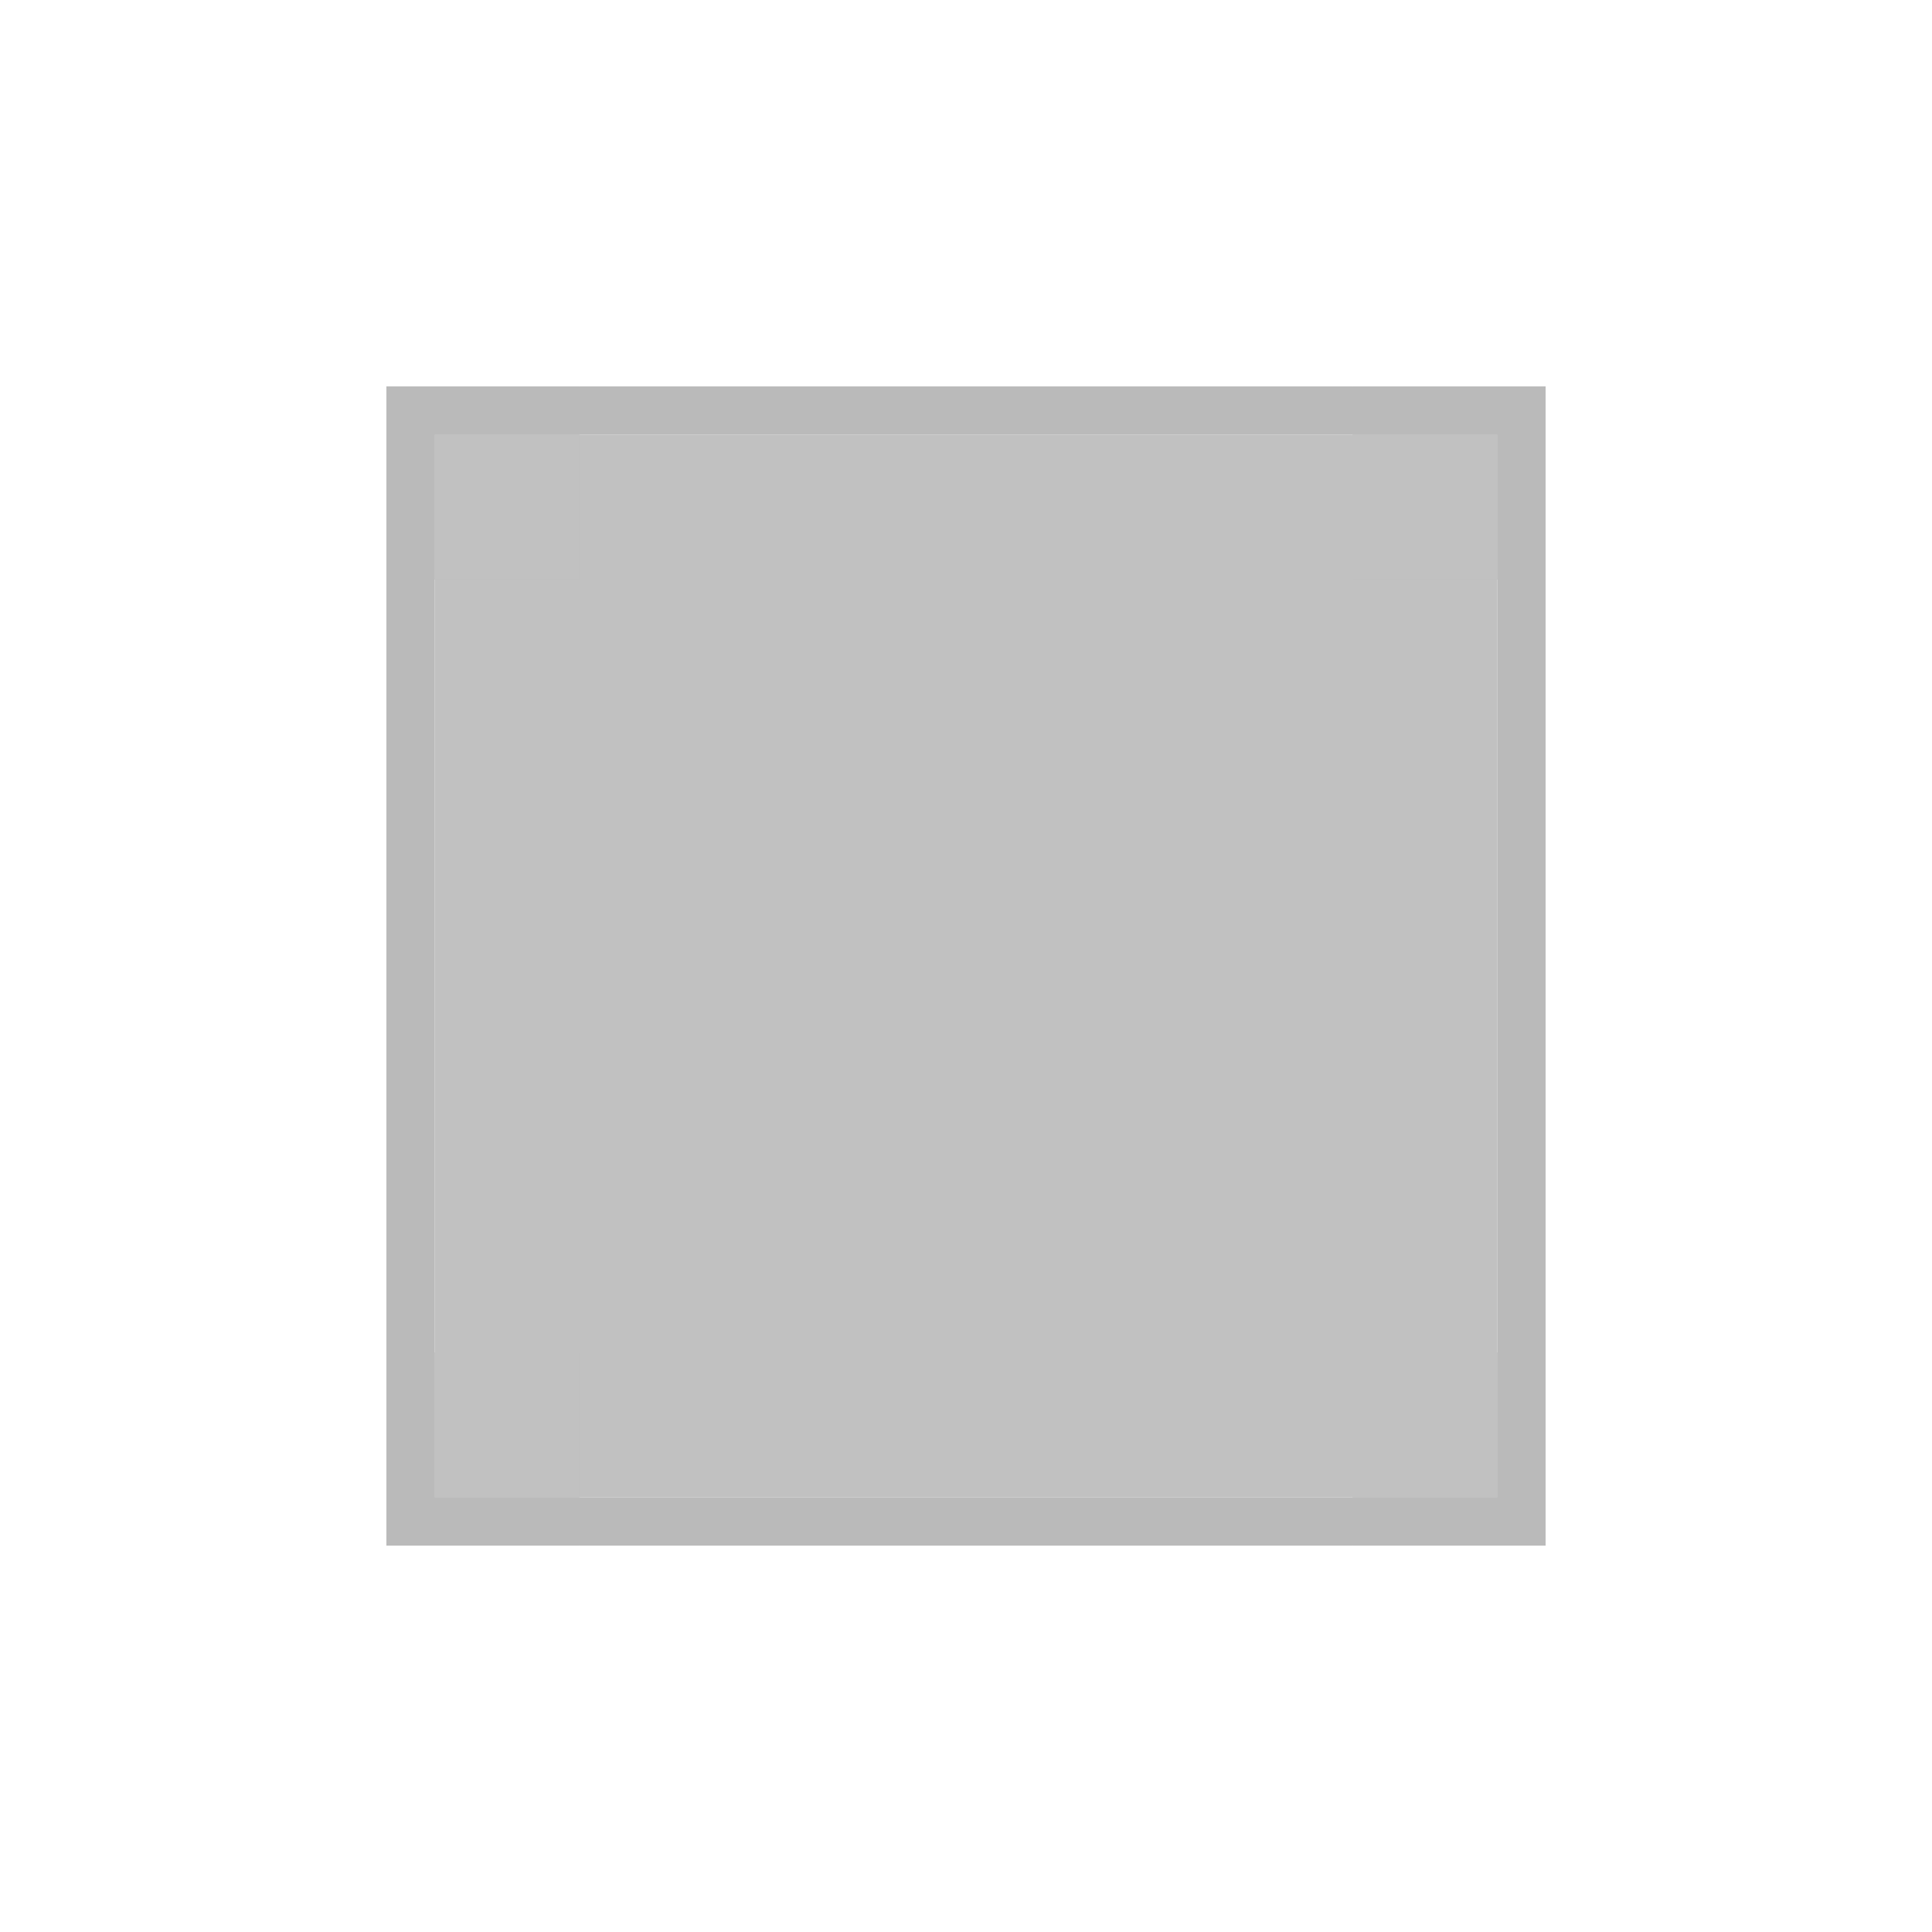
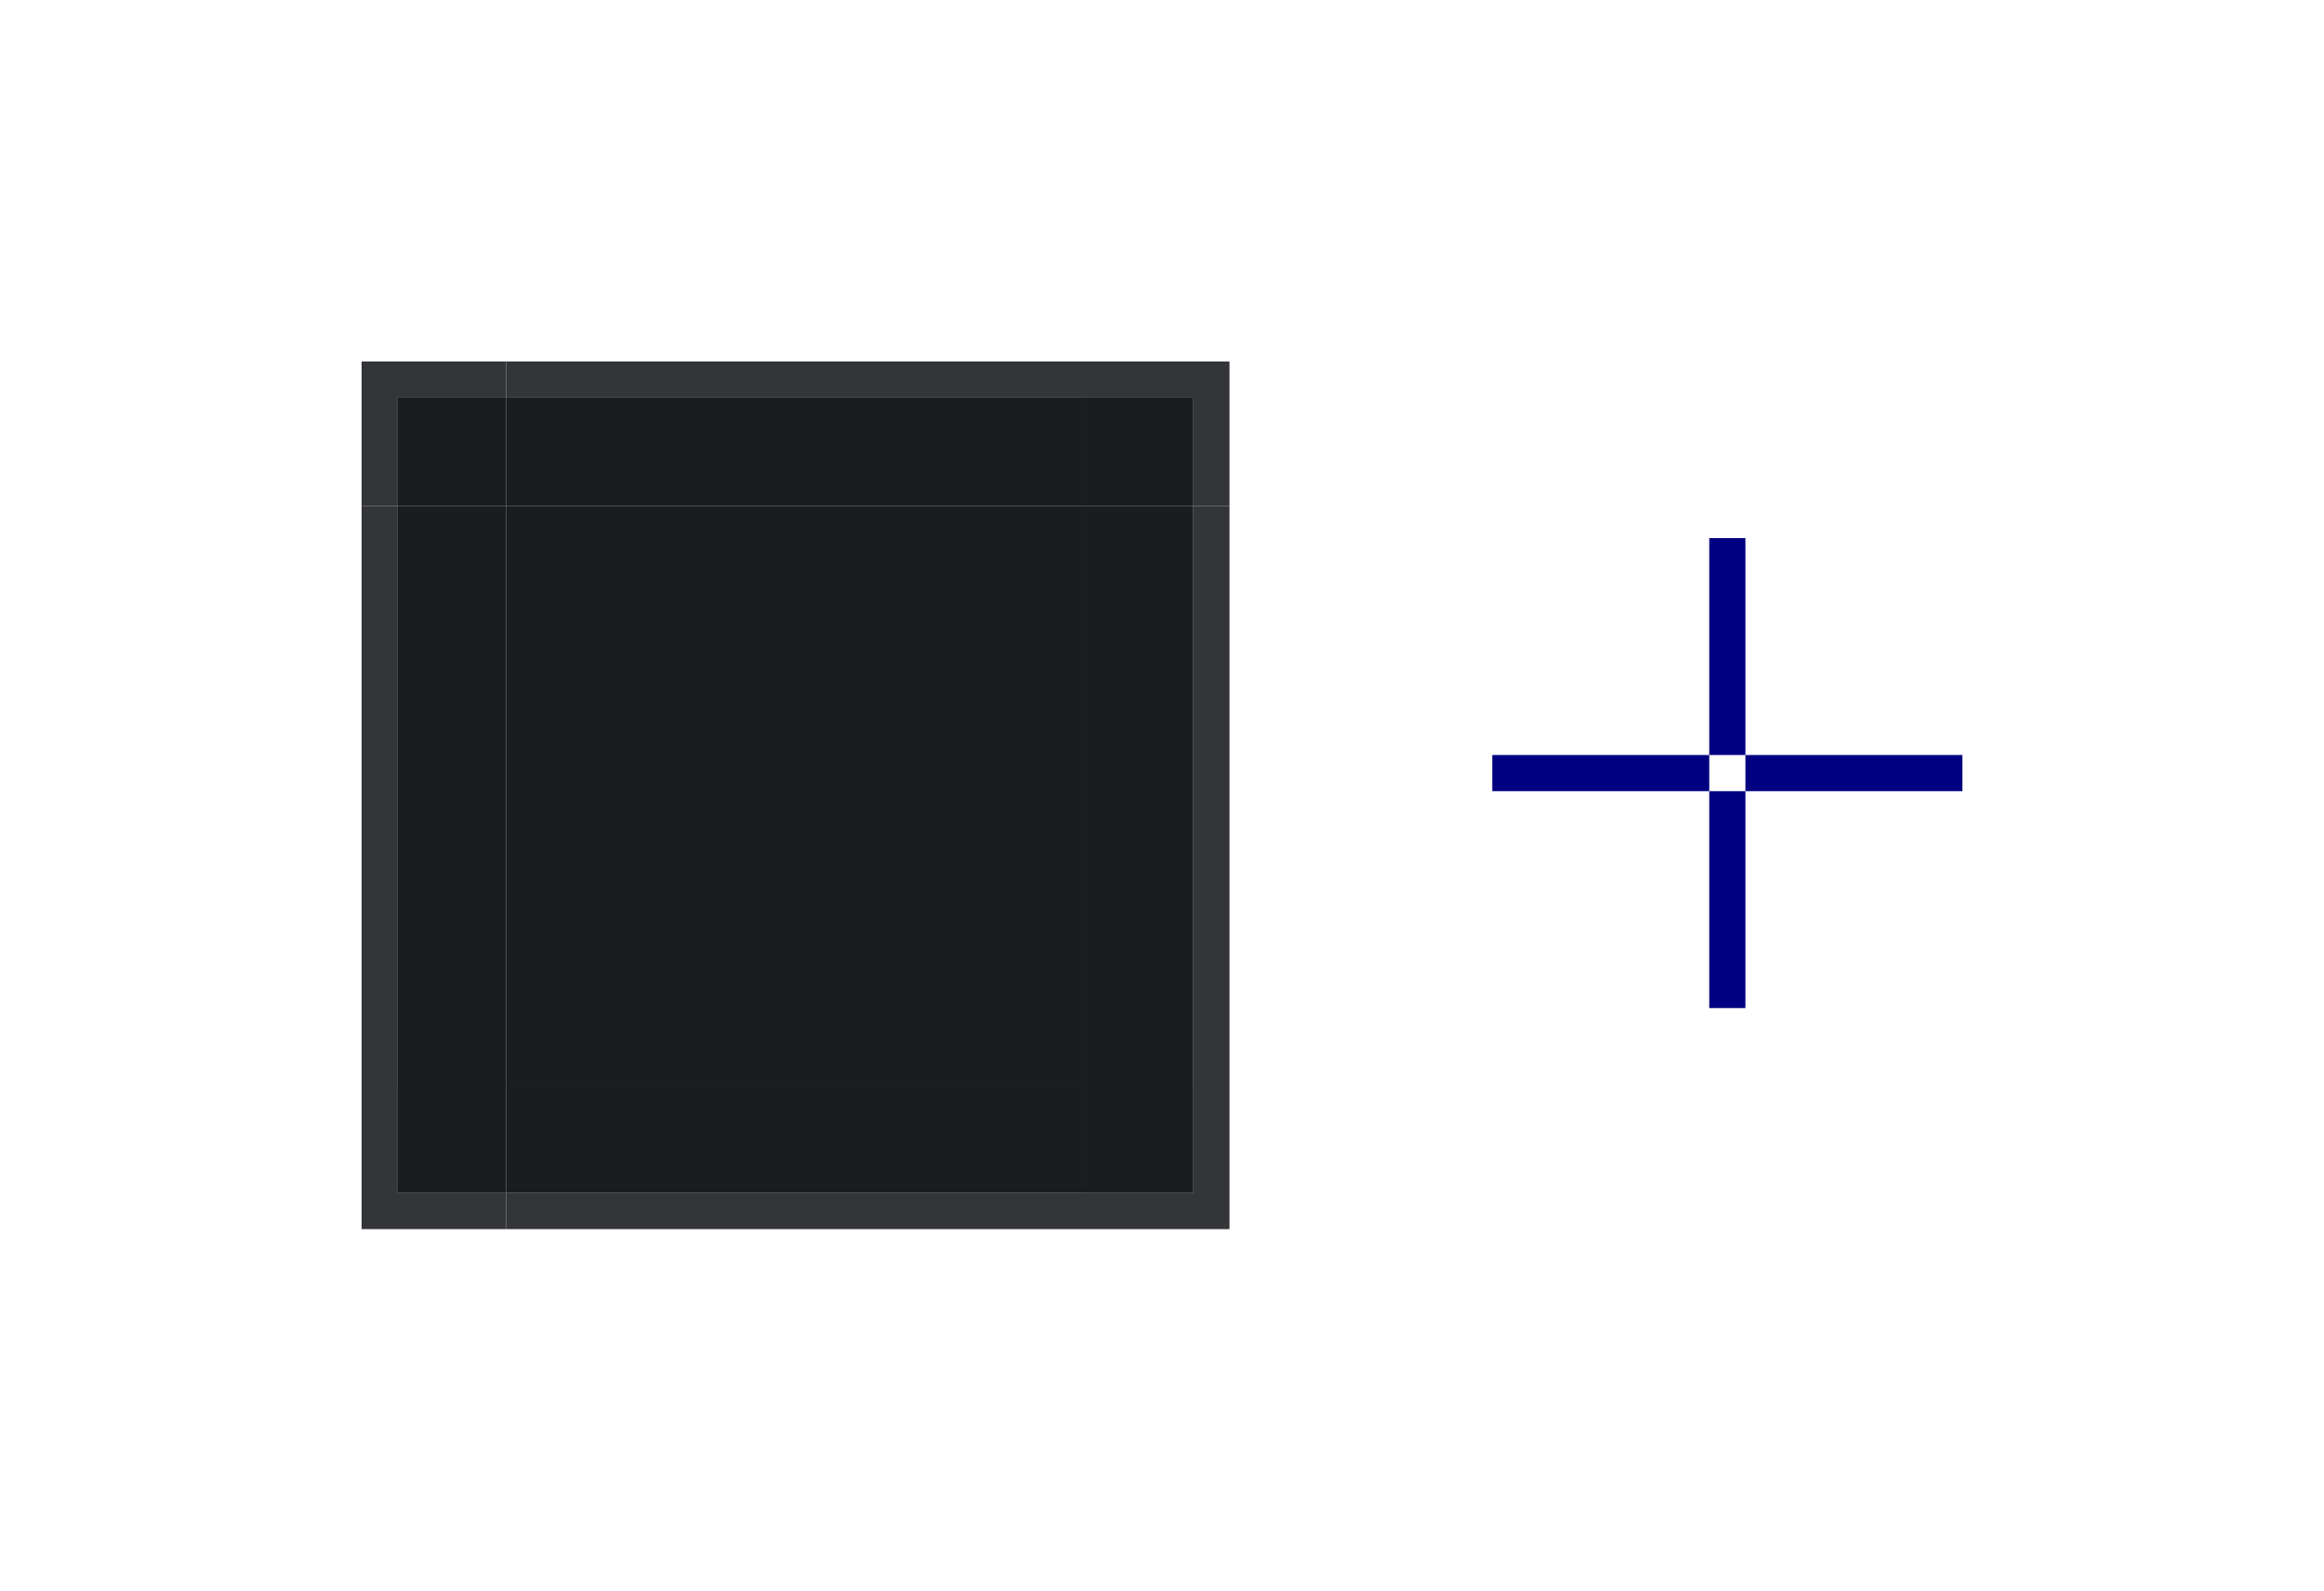
- <svg xmlns="http://www.w3.org/2000/svg" xmlns:ns1="http://www.openswatchbook.org/uri/2009/osb" xmlns:xlink="http://www.w3.org/1999/xlink" id="svg2" width="40" height="40" version="1.0" viewBox="0 0 40 40">
+ <svg xmlns="http://www.w3.org/2000/svg" xmlns:ns1="http://www.openswatchbook.org/uri/2009/osb" xmlns:xlink="http://www.w3.org/1999/xlink" id="svg2" width="64.267" height="44" version="1.0" viewBox="0 0 64.267 44">
  <defs id="defs5">
-     <linearGradient ns1:paint="solid" id="border">
-       <stop id="stop895" offset="0" style="stop-color:#bababa;stop-opacity:1;" />
+     <linearGradient id="border" ns1:paint="solid">
+       <stop style="stop-color:#333538;stop-opacity:1;" offset="0" id="stop895" />
    </linearGradient>
-     <linearGradient ns1:paint="solid" id="center">
-       <stop id="stop1094" offset="0" style="stop-color:#000000;stop-opacity:0.243;" />
+     <linearGradient id="center" ns1:paint="solid">
+       <stop style="stop-color:#000204;stop-opacity:0.894;" offset="0" id="stop1094" />
    </linearGradient>
-     <linearGradient gradientTransform="matrix(2,0,0,2,-160.9236,-13.57759)" gradientUnits="userSpaceOnUse" y2="11" x2="97.693" y1="11" x1="95.693" id="linearGradient1134" xlink:href="#border" />
-     <linearGradient gradientTransform="matrix(1.5,0,0,1,-112.0494,0.1912225)" gradientUnits="userSpaceOnUse" y2="20" x2="97.693" y1="20" x1="95.693" id="linearGradient1136" xlink:href="#center" />
-     <linearGradient gradientTransform="translate(-67.69278)" gradientUnits="userSpaceOnUse" y2="20" x2="95.693" y1="20" x1="79.693" id="linearGradient1142" xlink:href="#center" />
-     <linearGradient gradientUnits="userSpaceOnUse" y2="20.191" x2="35.49" y1="20.191" x1="34.49" id="linearGradient899" xlink:href="#border" />
-     <linearGradient y2="20" x2="97.693" y1="20" x1="95.693" gradientTransform="matrix(1.5,0,0,1,-112.0494,0.1912225)" gradientUnits="userSpaceOnUse" id="linearGradient907" xlink:href="#center" />
-     <linearGradient y2="20.191" x2="35.49" y1="20.191" x1="34.49" gradientUnits="userSpaceOnUse" id="linearGradient909" xlink:href="#border" />
-     <linearGradient y2="20" x2="97.693" y1="20" x1="95.693" gradientTransform="matrix(1.5,0,0,1,-112.0494,0.1912225)" gradientUnits="userSpaceOnUse" id="linearGradient917" xlink:href="#center" />
-     <linearGradient y2="20.191" x2="35.49" y1="20.191" x1="34.49" gradientUnits="userSpaceOnUse" id="linearGradient919" xlink:href="#border" />
-     <linearGradient y2="20" x2="97.693" y1="20" x1="95.693" gradientTransform="matrix(1.5,0,0,1,-112.0494,0.1912225)" gradientUnits="userSpaceOnUse" id="linearGradient927" xlink:href="#center" />
-     <linearGradient y2="20.191" x2="35.49" y1="20.191" x1="34.49" gradientUnits="userSpaceOnUse" id="linearGradient929" xlink:href="#border" />
-     <linearGradient y2="11" x2="97.693" y1="11" x1="95.693" gradientTransform="matrix(1.5,0,0,1.5,-113.0763,-7.578128)" gradientUnits="userSpaceOnUse" id="linearGradient937" xlink:href="#center" />
-     <linearGradient y2="11" x2="97.693" y1="11" x1="95.693" gradientTransform="matrix(2,0,0,2,-160.9236,-13.57759)" gradientUnits="userSpaceOnUse" id="linearGradient950" xlink:href="#border" />
-     <linearGradient y2="11" x2="97.693" y1="11" x1="95.693" gradientTransform="matrix(1.5,0,0,1.5,-113.0763,-7.578128)" gradientUnits="userSpaceOnUse" id="linearGradient952" xlink:href="#center" />
-     <linearGradient y2="11" x2="97.693" y1="11" x1="95.693" gradientTransform="matrix(2,0,0,2,-160.9236,-13.57759)" gradientUnits="userSpaceOnUse" id="linearGradient960" xlink:href="#border" />
-     <linearGradient y2="11" x2="97.693" y1="11" x1="95.693" gradientTransform="matrix(1.5,0,0,1.5,-113.0763,-7.578128)" gradientUnits="userSpaceOnUse" id="linearGradient962" xlink:href="#center" />
-     <linearGradient y2="11" x2="97.693" y1="11" x1="95.693" gradientTransform="matrix(2,0,0,2,-160.9236,-13.57759)" gradientUnits="userSpaceOnUse" id="linearGradient970" xlink:href="#border" />
-     <linearGradient y2="11" x2="97.693" y1="11" x1="95.693" gradientTransform="matrix(1.5,0,0,1.5,-113.0763,-7.578128)" gradientUnits="userSpaceOnUse" id="linearGradient972" xlink:href="#center" />
+     <linearGradient xlink:href="#border" id="linearGradient1134" x1="95.693" y1="11" x2="97.693" y2="11" gradientUnits="userSpaceOnUse" gradientTransform="matrix(2,0,0,2,-160.9236,-13.57759)" />
+     <linearGradient xlink:href="#center" id="linearGradient1136" x1="95.693" y1="20" x2="97.693" y2="20" gradientUnits="userSpaceOnUse" gradientTransform="matrix(1.5,0,0,1,-112.0494,0.1912225)" />
+     <linearGradient xlink:href="#center" id="linearGradient1142" x1="79.693" y1="20" x2="95.693" y2="20" gradientUnits="userSpaceOnUse" gradientTransform="translate(-65.69278,2)" />
+     <linearGradient xlink:href="#border" id="linearGradient899" x1="34.49" y1="20.191" x2="35.49" y2="20.191" gradientUnits="userSpaceOnUse" />
+     <linearGradient xlink:href="#center" id="linearGradient907" gradientUnits="userSpaceOnUse" gradientTransform="matrix(1.5,0,0,1,-112.0494,0.1912225)" x1="95.693" y1="20" x2="97.693" y2="20" />
+     <linearGradient xlink:href="#border" id="linearGradient909" gradientUnits="userSpaceOnUse" x1="34.49" y1="20.191" x2="35.49" y2="20.191" />
+     <linearGradient xlink:href="#center" id="linearGradient917" gradientUnits="userSpaceOnUse" gradientTransform="matrix(1.5,0,0,1,-112.0494,0.1912225)" x1="95.693" y1="20" x2="97.693" y2="20" />
+     <linearGradient xlink:href="#border" id="linearGradient919" gradientUnits="userSpaceOnUse" x1="34.49" y1="20.191" x2="35.49" y2="20.191" />
+     <linearGradient xlink:href="#center" id="linearGradient927" gradientUnits="userSpaceOnUse" gradientTransform="matrix(1.5,0,0,1,-112.0494,0.1912225)" x1="95.693" y1="20" x2="97.693" y2="20" />
+     <linearGradient xlink:href="#border" id="linearGradient929" gradientUnits="userSpaceOnUse" x1="34.49" y1="20.191" x2="35.49" y2="20.191" />
+     <linearGradient xlink:href="#center" id="linearGradient937" gradientUnits="userSpaceOnUse" gradientTransform="matrix(1.5,0,0,1.5,-113.0763,-7.578128)" x1="95.693" y1="11" x2="97.693" y2="11" />
+     <linearGradient xlink:href="#border" id="linearGradient950" gradientUnits="userSpaceOnUse" gradientTransform="matrix(2,0,0,2,-160.9236,-13.57759)" x1="95.693" y1="11" x2="97.693" y2="11" />
+     <linearGradient xlink:href="#center" id="linearGradient952" gradientUnits="userSpaceOnUse" gradientTransform="matrix(1.5,0,0,1.5,-113.0763,-7.578128)" x1="95.693" y1="11" x2="97.693" y2="11" />
+     <linearGradient xlink:href="#border" id="linearGradient960" gradientUnits="userSpaceOnUse" gradientTransform="matrix(2,0,0,2,-160.9236,-13.57759)" x1="95.693" y1="11" x2="97.693" y2="11" />
+     <linearGradient xlink:href="#center" id="linearGradient962" gradientUnits="userSpaceOnUse" gradientTransform="matrix(1.5,0,0,1.5,-113.0763,-7.578128)" x1="95.693" y1="11" x2="97.693" y2="11" />
+     <linearGradient xlink:href="#border" id="linearGradient970" gradientUnits="userSpaceOnUse" gradientTransform="matrix(2,0,0,2,-160.9236,-13.57759)" x1="95.693" y1="11" x2="97.693" y2="11" />
+     <linearGradient xlink:href="#center" id="linearGradient972" gradientUnits="userSpaceOnUse" gradientTransform="matrix(1.5,0,0,1.5,-113.0763,-7.578128)" x1="95.693" y1="11" x2="97.693" y2="11" />
  </defs>
-   <g id="layer1" style="display:none" transform="translate(-1619.874,15.19262)" />
-   <g id="layer2" style="display:inline" transform="translate(-1619.874,15.19262)" />
-   <g transform="translate(809.1866,-1464.687)" id="g2424" style="display:none" />
-   <g transform="translate(809.1866,-1464.687)" id="g2426" style="display:inline;fill:#333538;fill-opacity:0.945" />
-   <g style="fill:#333538;fill-opacity:0.945" transform="translate(855.1644,-495.8241)" id="g3429" />
-   <g style="fill:#333538;fill-opacity:0.945" transform="translate(2641.455,-112.366)" id="g19758" />
-   <g style="fill:#333538;fill-opacity:0.945" transform="translate(3746.28,-990.6354)" id="g3935" />
-   <g style="fill:#333538;fill-opacity:0.945" transform="translate(1348.41,-1005.983)" id="g8459" />
-   <g style="fill:#333538;fill-opacity:0.945" transform="translate(-2.407097,322.6291)" id="g28391" />
-   <g style="fill:#333538;fill-opacity:0.945" transform="translate(1102.418,-555.6403)" id="g28393" />
-   <g style="fill:#333538;fill-opacity:0.945" transform="translate(-1295.452,-570.9875)" id="g28395" />
-   <g style="fill:#333538;fill-opacity:0.945" transform="translate(2144.093,314.6291)" id="g6598" />
-   <g style="fill:#333538;fill-opacity:0.945" transform="translate(3248.918,-563.6403)" id="g6640" />
-   <g style="fill:#333538;fill-opacity:0.945" transform="translate(851.0484,-578.9875)" id="g6716" />
-   <g style="opacity:0.459;fill:#333538;fill-opacity:0.945" transform="matrix(1,0,0,-1,-319.8744,775.5861)" id="g6850" />
-   <text id="text6990" y="272.555" x="-95.874" style="font-style:normal;font-variant:normal;font-weight:bold;font-stretch:normal;font-size:14px;line-height:125%;font-family:'Gill Sans';-inkscape-font-specification:'Bitstream Vera Sans Bold';text-align:justify;writing-mode:lr-tb;text-anchor:start;fill:#333538;fill-opacity:0.945;stroke:none;stroke-width:1px;stroke-linecap:butt;stroke-linejoin:miter;stroke-opacity:1" xml:space="preserve">
-     <tspan y="284.942" x="-95.874" id="tspan6992" />
+   <g transform="translate(-1617.874,17.19262)" style="display:none" id="layer1" />
+   <g transform="translate(-1617.874,17.19262)" style="display:inline" id="layer2" />
+   <g style="display:none" id="g2424" transform="translate(811.1866,-1462.687)" />
+   <g style="display:inline;fill:#333538;fill-opacity:0.945" id="g2426" transform="translate(811.1866,-1462.687)" />
+   <g id="g3429" transform="translate(857.1644,-493.8241)" style="fill:#333538;fill-opacity:0.945" />
+   <g id="g19758" transform="translate(2643.455,-110.366)" style="fill:#333538;fill-opacity:0.945" />
+   <g id="g3935" transform="translate(3748.28,-988.6354)" style="fill:#333538;fill-opacity:0.945" />
+   <g id="g8459" transform="translate(1350.41,-1003.983)" style="fill:#333538;fill-opacity:0.945" />
+   <g id="g28391" transform="translate(-0.4070965,324.6291)" style="fill:#333538;fill-opacity:0.945" />
+   <g id="g28393" transform="translate(1104.418,-553.6403)" style="fill:#333538;fill-opacity:0.945" />
+   <g id="g28395" transform="translate(-1293.452,-568.9875)" style="fill:#333538;fill-opacity:0.945" />
+   <g id="g6598" transform="translate(2146.093,316.6291)" style="fill:#333538;fill-opacity:0.945" />
+   <g id="g6640" transform="translate(3250.918,-561.6403)" style="fill:#333538;fill-opacity:0.945" />
+   <g id="g6716" transform="translate(853.0484,-576.9875)" style="fill:#333538;fill-opacity:0.945" />
+   <g id="g6850" transform="matrix(1,0,0,-1,-317.8744,777.5861)" style="opacity:0.459;fill:#333538;fill-opacity:0.945" />
+   <text xml:space="preserve" style="font-style:normal;font-variant:normal;font-weight:bold;font-stretch:normal;font-size:14px;line-height:125%;font-family:'Gill Sans';-inkscape-font-specification:'Bitstream Vera Sans Bold';text-align:justify;writing-mode:lr-tb;text-anchor:start;fill:#333538;fill-opacity:0.945;stroke:none;stroke-width:1px;stroke-linecap:butt;stroke-linejoin:miter;stroke-opacity:1" x="-93.874" y="274.555" id="text6990">
+     <tspan id="tspan6992" x="-93.874" y="286.942" />
  </text>
-   <text id="text2705" y="257.135" x="-72.597" style="font-style:normal;font-variant:normal;font-weight:bold;font-stretch:normal;font-size:14px;line-height:125%;font-family:'Gill Sans';text-align:justify;writing-mode:lr-tb;text-anchor:start;fill:#333538;fill-opacity:0.945;stroke:none;stroke-width:1px;stroke-linecap:butt;stroke-linejoin:miter;stroke-opacity:1" xml:space="preserve">
-     <tspan y="269.522" x="-72.597" id="tspan2707" />
+   <text xml:space="preserve" style="font-style:normal;font-variant:normal;font-weight:bold;font-stretch:normal;font-size:14px;line-height:125%;font-family:'Gill Sans';text-align:justify;writing-mode:lr-tb;text-anchor:start;fill:#333538;fill-opacity:0.945;stroke:none;stroke-width:1px;stroke-linecap:butt;stroke-linejoin:miter;stroke-opacity:1" x="-70.597" y="259.135" id="text2705">
+     <tspan id="tspan2707" x="-70.597" y="271.522" />
  </text>
-   <rect style="opacity:1;fill:url(#linearGradient1142);fill-opacity:1;stroke:none;stroke-width:11.175;stroke-linecap:square;stroke-miterlimit:4;stroke-dasharray:none;stroke-dashoffset:0;stroke-opacity:1" id="plain-center" width="16" height="16" x="12" y="12" />
-   <g transform="translate(-3.489803,-0.1912212)" id="plain-right">
-     <rect style="opacity:1;fill:url(#linearGradient1136);fill-opacity:1;stroke:none;stroke-width:4.839;stroke-linecap:square;stroke-miterlimit:4;stroke-dasharray:none;stroke-dashoffset:0;stroke-opacity:1" id="rect1116" width="3" height="16" x="31.49" y="12.191" />
-     <rect y="12.191" x="34.49" height="16" width="1" id="rect887" style="opacity:1;fill:url(#linearGradient899);fill-opacity:1;stroke:none;stroke-width:2.794;stroke-linecap:square;stroke-miterlimit:4;stroke-dasharray:none;stroke-dashoffset:0;stroke-opacity:1" />
+   <rect y="14" x="14" height="16" width="16" id="plain-center" style="opacity:1;fill:url(#linearGradient1142);fill-opacity:1;stroke:none;stroke-width:11.175;stroke-linecap:square;stroke-miterlimit:4;stroke-dasharray:none;stroke-dashoffset:0;stroke-opacity:1" />
+   <g id="plain-right" transform="translate(-1.489802,1.808779)">
+     <rect y="12.191" x="31.49" height="16" width="3" id="rect1116" style="opacity:1;fill:url(#linearGradient1136);fill-opacity:1;stroke:none;stroke-width:4.839;stroke-linecap:square;stroke-miterlimit:4;stroke-dasharray:none;stroke-dashoffset:0;stroke-opacity:1" />
+     <rect style="opacity:1;fill:url(#linearGradient899);fill-opacity:1;stroke:none;stroke-width:2.794;stroke-linecap:square;stroke-miterlimit:4;stroke-dasharray:none;stroke-dashoffset:0;stroke-opacity:1" id="rect887" width="1" height="16" x="34.49" y="12.191" />
  </g>
-   <g id="plain-left" transform="matrix(-1,0,0,1,43.4898,-0.1912231)">
-     <rect y="12.191" x="31.49" height="16" width="3" id="rect901" style="opacity:1;fill:url(#linearGradient907);fill-opacity:1;stroke:none;stroke-width:4.839;stroke-linecap:square;stroke-miterlimit:4;stroke-dasharray:none;stroke-dashoffset:0;stroke-opacity:1" />
-     <rect style="opacity:1;fill:url(#linearGradient909);fill-opacity:1;stroke:none;stroke-width:2.794;stroke-linecap:square;stroke-miterlimit:4;stroke-dasharray:none;stroke-dashoffset:0;stroke-opacity:1" id="rect903" width="1" height="16" x="34.49" y="12.191" />
+   <g transform="matrix(-1,0,0,1,45.4898,1.808777)" id="plain-left">
+     <rect style="opacity:1;fill:url(#linearGradient907);fill-opacity:1;stroke:none;stroke-width:4.839;stroke-linecap:square;stroke-miterlimit:4;stroke-dasharray:none;stroke-dashoffset:0;stroke-opacity:1" id="rect901" width="3" height="16" x="31.49" y="12.191" />
+     <rect y="12.191" x="34.49" height="16" width="1" id="rect903" style="opacity:1;fill:url(#linearGradient909);fill-opacity:1;stroke:none;stroke-width:2.794;stroke-linecap:square;stroke-miterlimit:4;stroke-dasharray:none;stroke-dashoffset:0;stroke-opacity:1" />
  </g>
-   <g id="plain-top" transform="rotate(-90,21.64929,21.84051)">
-     <rect y="12.191" x="31.49" height="16" width="3" id="rect911" style="opacity:1;fill:url(#linearGradient917);fill-opacity:1;stroke:none;stroke-width:4.839;stroke-linecap:square;stroke-miterlimit:4;stroke-dasharray:none;stroke-dashoffset:0;stroke-opacity:1" />
-     <rect style="opacity:1;fill:url(#linearGradient919);fill-opacity:1;stroke:none;stroke-width:2.794;stroke-linecap:square;stroke-miterlimit:4;stroke-dasharray:none;stroke-dashoffset:0;stroke-opacity:1" id="rect913" width="1" height="16" x="34.49" y="12.191" />
+   <g transform="rotate(-90,23.64929,21.84051)" id="plain-top">
+     <rect style="opacity:1;fill:url(#linearGradient917);fill-opacity:1;stroke:none;stroke-width:4.839;stroke-linecap:square;stroke-miterlimit:4;stroke-dasharray:none;stroke-dashoffset:0;stroke-opacity:1" id="rect911" width="3" height="16" x="31.49" y="12.191" />
+     <rect y="12.191" x="34.49" height="16" width="1" id="rect913" style="opacity:1;fill:url(#linearGradient919);fill-opacity:1;stroke:none;stroke-width:2.794;stroke-linecap:square;stroke-miterlimit:4;stroke-dasharray:none;stroke-dashoffset:0;stroke-opacity:1" />
  </g>
-   <g transform="matrix(0,1,1,0,-0.191223,-3.489802)" id="plain-bottom">
-     <rect style="opacity:1;fill:url(#linearGradient927);fill-opacity:1;stroke:none;stroke-width:4.839;stroke-linecap:square;stroke-miterlimit:4;stroke-dasharray:none;stroke-dashoffset:0;stroke-opacity:1" id="rect921" width="3" height="16" x="31.49" y="12.191" />
-     <rect y="12.191" x="34.49" height="16" width="1" id="rect923" style="opacity:1;fill:url(#linearGradient929);fill-opacity:1;stroke:none;stroke-width:2.794;stroke-linecap:square;stroke-miterlimit:4;stroke-dasharray:none;stroke-dashoffset:0;stroke-opacity:1" />
+   <g id="plain-bottom" transform="matrix(0,1,1,0,1.808778,-1.489801)">
+     <rect y="12.191" x="31.49" height="16" width="3" id="rect921" style="opacity:1;fill:url(#linearGradient927);fill-opacity:1;stroke:none;stroke-width:4.839;stroke-linecap:square;stroke-miterlimit:4;stroke-dasharray:none;stroke-dashoffset:0;stroke-opacity:1" />
+     <rect style="opacity:1;fill:url(#linearGradient929);fill-opacity:1;stroke:none;stroke-width:2.794;stroke-linecap:square;stroke-miterlimit:4;stroke-dasharray:none;stroke-dashoffset:0;stroke-opacity:1" id="rect923" width="1" height="16" x="34.49" y="12.191" />
  </g>
-   <g transform="translate(-2.462891,1.578127)" id="plain-topright">
-     <path style="opacity:1;fill:url(#linearGradient1134);fill-opacity:1;stroke:none;stroke-width:2.794;stroke-linecap:square;stroke-miterlimit:4;stroke-dasharray:none;stroke-dashoffset:0;stroke-opacity:1" d="m 30.463,6.422 v 1 h 3 v 3 h 1 v -4 z" id="path1031" />
-     <rect y="7.422" x="30.463" height="3" width="3" id="rect935" style="opacity:1;fill:url(#linearGradient937);fill-opacity:1;stroke:none;stroke-width:2.095;stroke-linecap:square;stroke-miterlimit:4;stroke-dasharray:none;stroke-dashoffset:0;stroke-opacity:1" />
+   <g id="plain-topright" transform="translate(-0.46289,3.578127)">
+     <path id="path1031" d="m 30.463,6.422 v 1 h 3 v 3 h 1 v -4 z" style="opacity:1;fill:url(#linearGradient1134);fill-opacity:1;stroke:none;stroke-width:2.794;stroke-linecap:square;stroke-miterlimit:4;stroke-dasharray:none;stroke-dashoffset:0;stroke-opacity:1" />
+     <rect style="opacity:1;fill:url(#linearGradient937);fill-opacity:1;stroke:none;stroke-width:2.095;stroke-linecap:square;stroke-miterlimit:4;stroke-dasharray:none;stroke-dashoffset:0;stroke-opacity:1" id="rect935" width="3" height="3" x="30.463" y="7.422" />
  </g>
-   <g id="plain-topleft" transform="matrix(-1,0,0,1,42.46289,1.578125)">
-     <path id="path944" d="m 30.463,6.422 v 1 h 3 v 3 h 1 v -4 z" style="opacity:1;fill:url(#linearGradient950);fill-opacity:1;stroke:none;stroke-width:2.794;stroke-linecap:square;stroke-miterlimit:4;stroke-dasharray:none;stroke-dashoffset:0;stroke-opacity:1" />
-     <rect style="opacity:1;fill:url(#linearGradient952);fill-opacity:1;stroke:none;stroke-width:2.095;stroke-linecap:square;stroke-miterlimit:4;stroke-dasharray:none;stroke-dashoffset:0;stroke-opacity:1" id="rect946" width="3" height="3" x="30.463" y="7.422" />
+   <g transform="matrix(-1,0,0,1,44.46289,3.578125)" id="plain-topleft">
+     <path style="opacity:1;fill:url(#linearGradient950);fill-opacity:1;stroke:none;stroke-width:2.794;stroke-linecap:square;stroke-miterlimit:4;stroke-dasharray:none;stroke-dashoffset:0;stroke-opacity:1" d="m 30.463,6.422 v 1 h 3 v 3 h 1 v -4 z" id="path944" />
+     <rect y="7.422" x="30.463" height="3" width="3" id="rect946" style="opacity:1;fill:url(#linearGradient952);fill-opacity:1;stroke:none;stroke-width:2.095;stroke-linecap:square;stroke-miterlimit:4;stroke-dasharray:none;stroke-dashoffset:0;stroke-opacity:1" />
  </g>
-   <g id="plain-bottomright" transform="matrix(1,0,0,-1,-2.462891,38.42188)">
-     <path id="path954" d="m 30.463,6.422 v 1 h 3 v 3 h 1 v -4 z" style="opacity:1;fill:url(#linearGradient960);fill-opacity:1;stroke:none;stroke-width:2.794;stroke-linecap:square;stroke-miterlimit:4;stroke-dasharray:none;stroke-dashoffset:0;stroke-opacity:1" />
-     <rect style="opacity:1;fill:url(#linearGradient962);fill-opacity:1;stroke:none;stroke-width:2.095;stroke-linecap:square;stroke-miterlimit:4;stroke-dasharray:none;stroke-dashoffset:0;stroke-opacity:1" id="rect956" width="3" height="3" x="30.463" y="7.422" />
+   <g transform="matrix(1,0,0,-1,-0.46289,40.42188)" id="plain-bottomright">
+     <path style="opacity:1;fill:url(#linearGradient960);fill-opacity:1;stroke:none;stroke-width:2.794;stroke-linecap:square;stroke-miterlimit:4;stroke-dasharray:none;stroke-dashoffset:0;stroke-opacity:1" d="m 30.463,6.422 v 1 h 3 v 3 h 1 v -4 z" id="path954" />
+     <rect y="7.422" x="30.463" height="3" width="3" id="rect956" style="opacity:1;fill:url(#linearGradient962);fill-opacity:1;stroke:none;stroke-width:2.095;stroke-linecap:square;stroke-miterlimit:4;stroke-dasharray:none;stroke-dashoffset:0;stroke-opacity:1" />
  </g>
-   <g id="plain-bottomleft" transform="rotate(-180,21.23145,19.21094)">
-     <path id="path964" d="m 30.463,6.422 v 1 h 3 v 3 h 1 v -4 z" style="opacity:1;fill:url(#linearGradient970);fill-opacity:1;stroke:none;stroke-width:2.794;stroke-linecap:square;stroke-miterlimit:4;stroke-dasharray:none;stroke-dashoffset:0;stroke-opacity:1" />
-     <rect style="opacity:1;fill:url(#linearGradient972);fill-opacity:1;stroke:none;stroke-width:2.095;stroke-linecap:square;stroke-miterlimit:4;stroke-dasharray:none;stroke-dashoffset:0;stroke-opacity:1" id="rect966" width="3" height="3" x="30.463" y="7.422" />
+   <g transform="rotate(-180,22.23145,20.21094)" id="plain-bottomleft">
+     <path style="opacity:1;fill:url(#linearGradient970);fill-opacity:1;stroke:none;stroke-width:2.794;stroke-linecap:square;stroke-miterlimit:4;stroke-dasharray:none;stroke-dashoffset:0;stroke-opacity:1" d="m 30.463,6.422 v 1 h 3 v 3 h 1 v -4 z" id="path964" />
+     <rect y="7.422" x="30.463" height="3" width="3" id="rect966" style="opacity:1;fill:url(#linearGradient972);fill-opacity:1;stroke:none;stroke-width:2.095;stroke-linecap:square;stroke-miterlimit:4;stroke-dasharray:none;stroke-dashoffset:0;stroke-opacity:1" />
  </g>
+   <rect y="14.885" x="47.267" height="6" width="1" id="plain-hint-top-margin" style="opacity:1;fill:#000080;fill-opacity:1;fill-rule:evenodd;stroke:none;stroke-width:0.049;stroke-linecap:butt;stroke-linejoin:round;stroke-miterlimit:4;stroke-dasharray:none;stroke-dashoffset:0;stroke-opacity:1;paint-order:normal" />
+   <rect style="opacity:1;fill:#000080;fill-opacity:1;fill-rule:evenodd;stroke:none;stroke-width:0.049;stroke-linecap:butt;stroke-linejoin:round;stroke-miterlimit:4;stroke-dasharray:none;stroke-dashoffset:0;stroke-opacity:1;paint-order:normal" id="plain-hint-bottom-margin" width="1" height="6" x="47.267" y="21.885" />
+   <rect y="20.885" x="48.267" height="1" width="6" id="plain-hint-right-margin" style="opacity:1;fill:#000080;fill-opacity:1;fill-rule:evenodd;stroke:none;stroke-width:0.049;stroke-linecap:butt;stroke-linejoin:round;stroke-miterlimit:4;stroke-dasharray:none;stroke-dashoffset:0;stroke-opacity:1;paint-order:normal" />
+   <rect style="opacity:1;fill:#000080;fill-opacity:1;fill-rule:evenodd;stroke:none;stroke-width:0.049;stroke-linecap:butt;stroke-linejoin:round;stroke-miterlimit:4;stroke-dasharray:none;stroke-dashoffset:0;stroke-opacity:1;paint-order:normal" id="plain-hint-left-margin" width="6" height="1" x="41.267" y="20.885" />
</svg>
